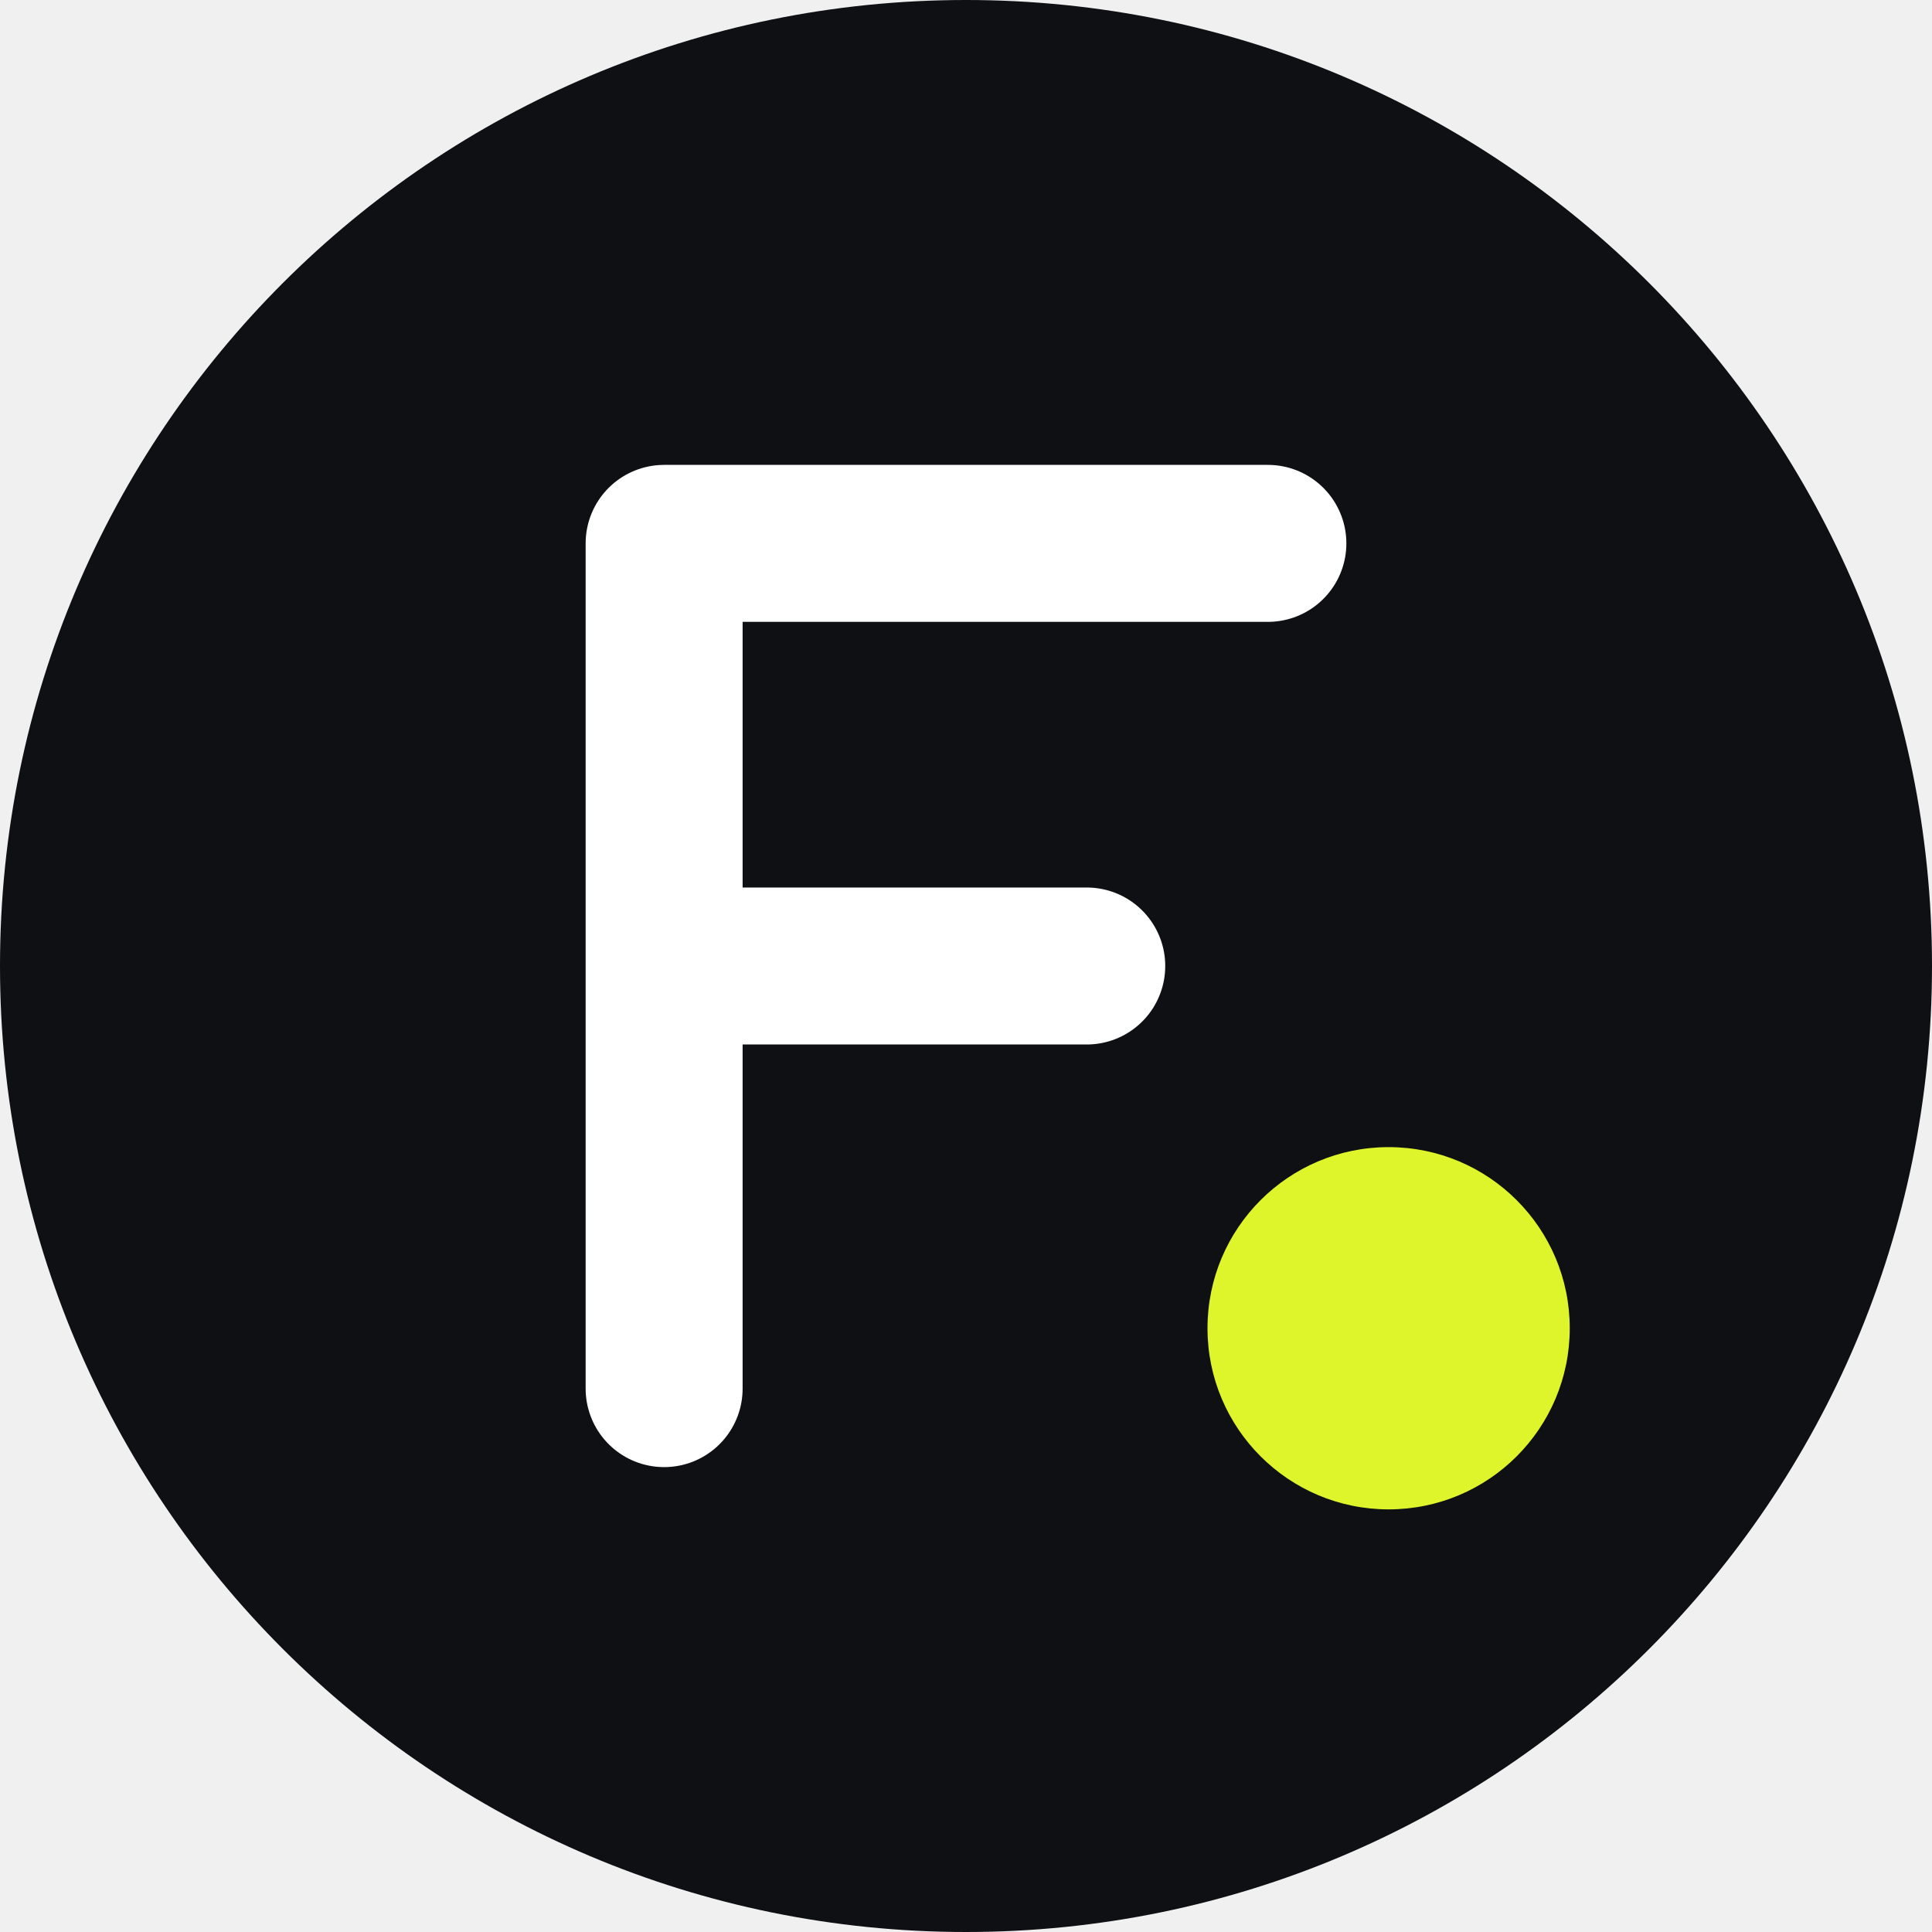
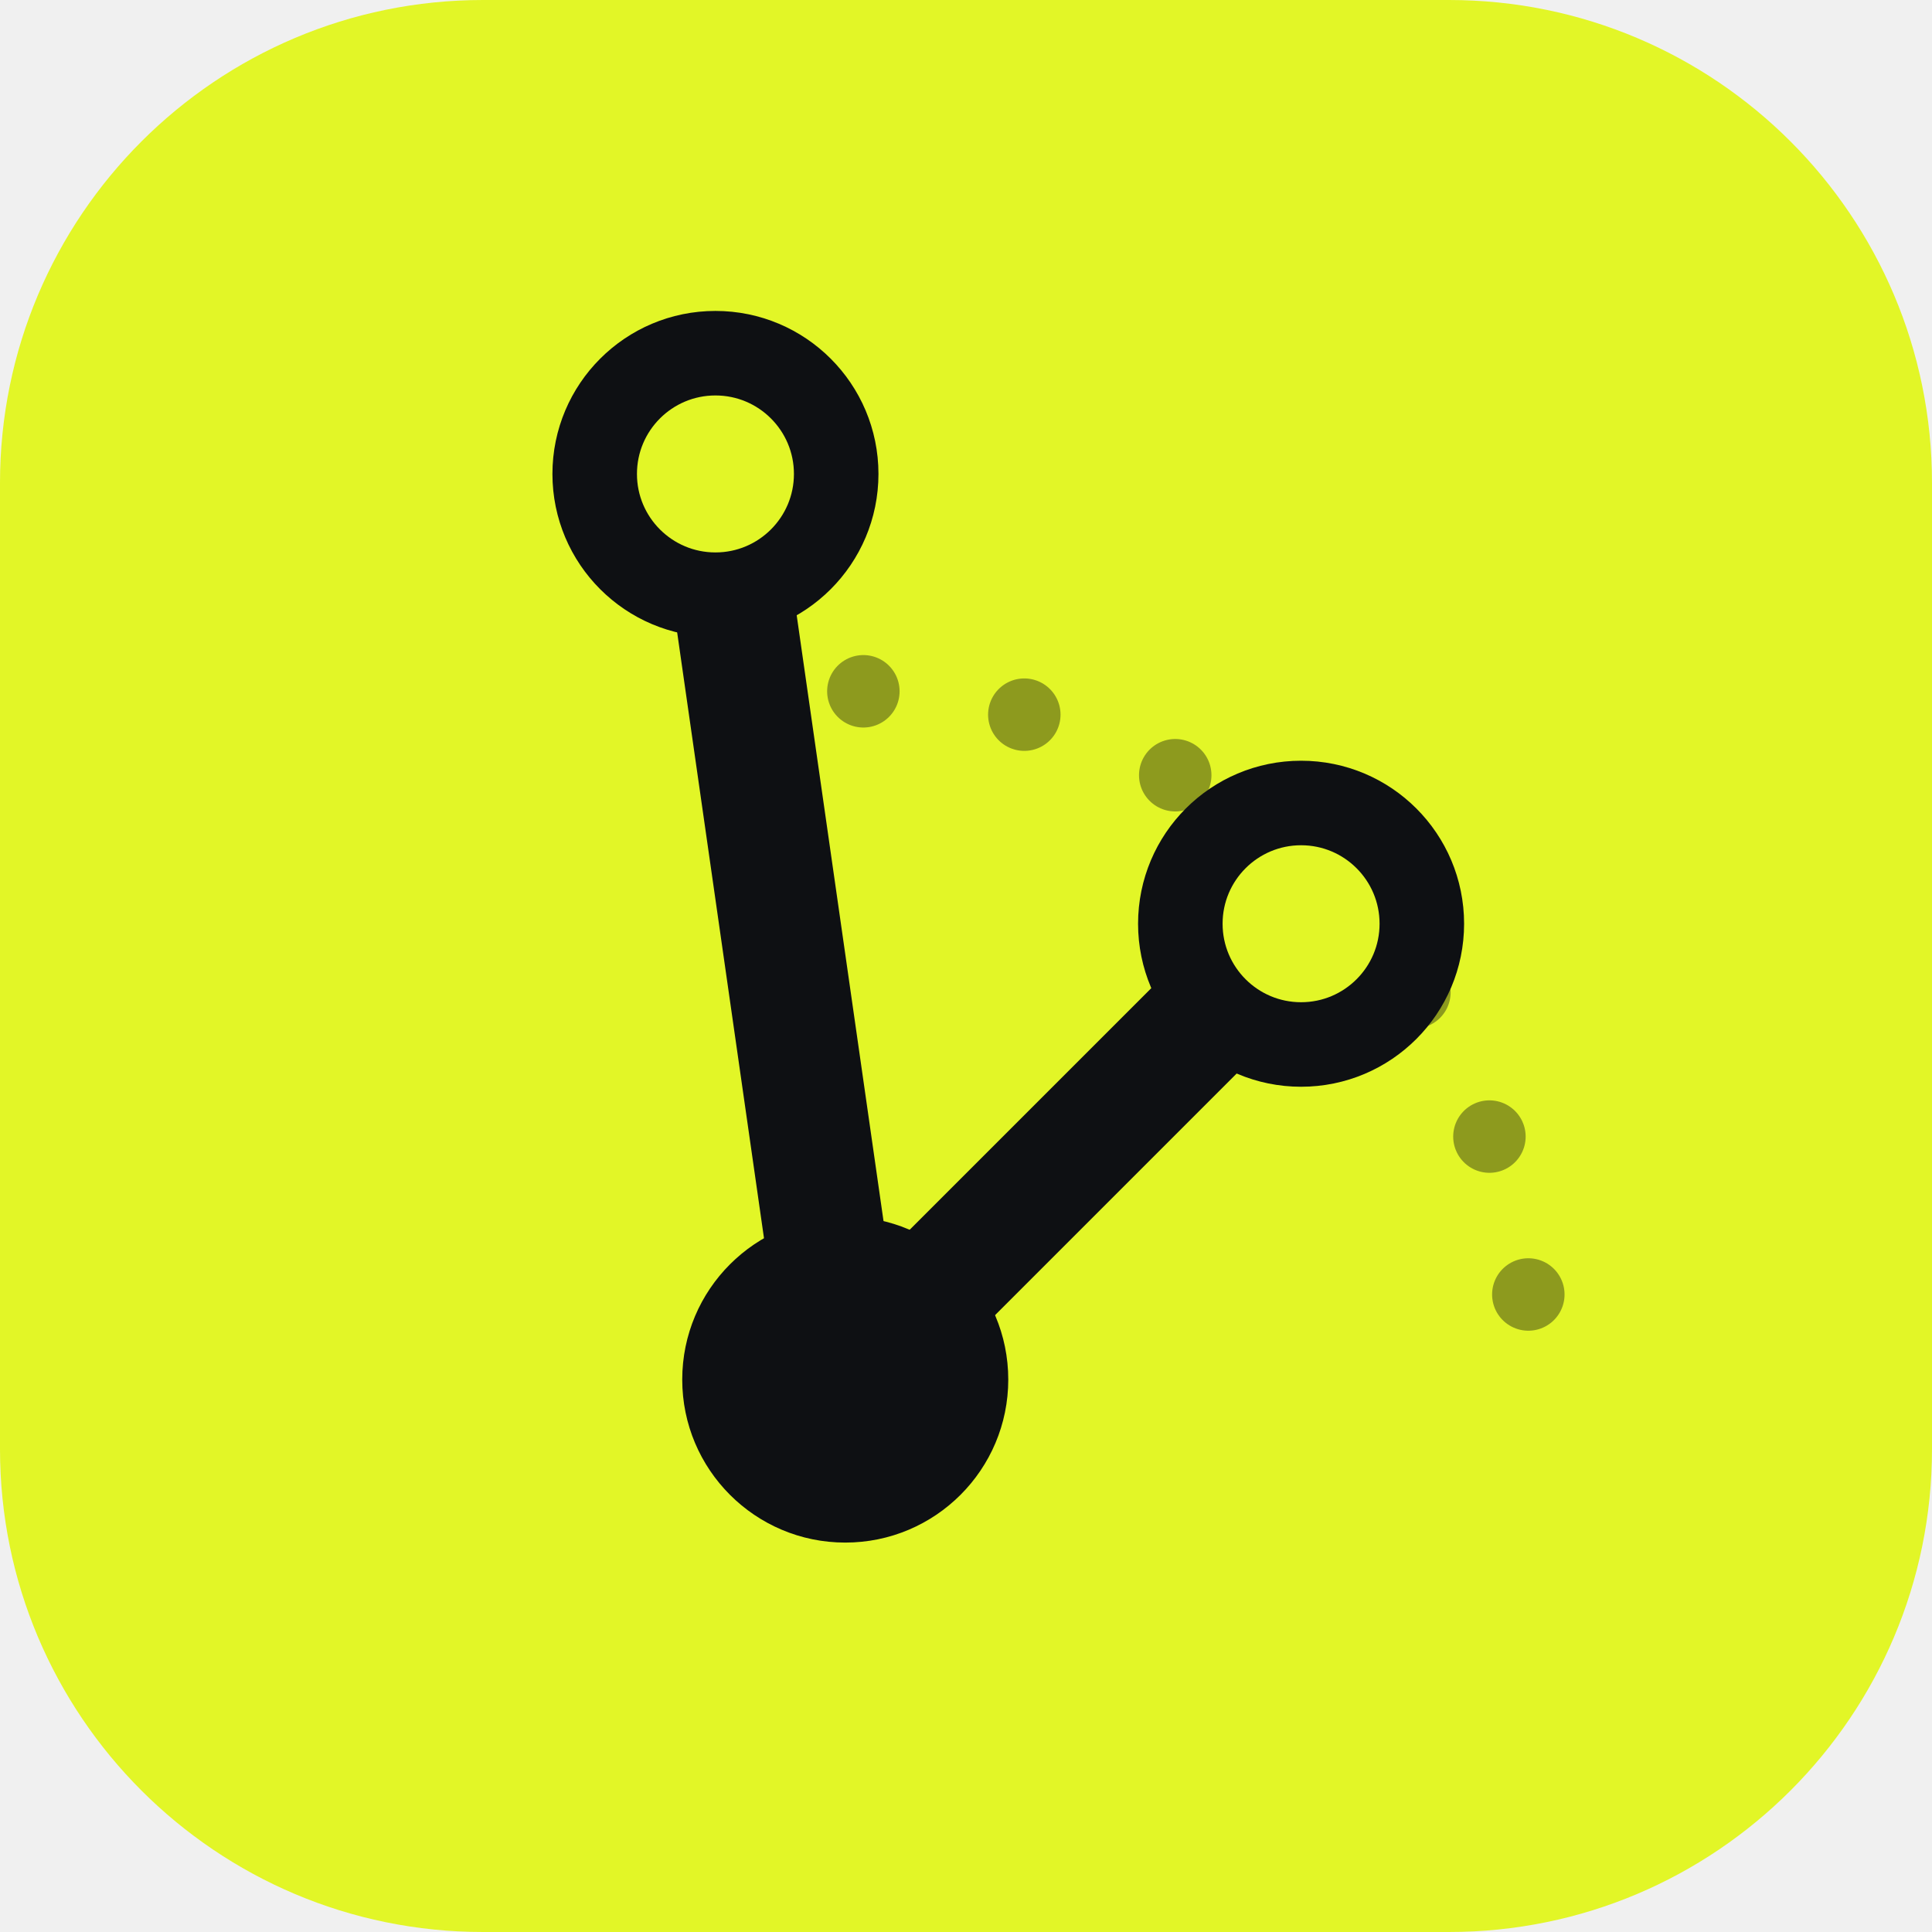
- <svg xmlns="http://www.w3.org/2000/svg" viewBox="0 0 32 32">
-   <rect width="32" height="32" rx="16" fill="#0e1013" />
-   <path d="M11 9h10M11 9v14M11 16h7" stroke="#fff" stroke-width="2.6" stroke-linecap="round" />
-   <circle cx="23" cy="22" r="3" fill="#def52b" />
+ <svg xmlns="http://www.w3.org/2000/svg" viewBox="0 0 64 64">
+   <rect width="64" height="64" rx="16" fill="#e2f627" />
+   <path d="M28.6 22.9A22.8 22.8 0 0 1 50.8 45.7" fill="none" stroke="#0e1013" stroke-opacity=".4" stroke-width="2.4" stroke-linecap="round" stroke-dasharray="0 5.4" />
+   <path d="M23.7 15.7 28 45.7 43.1 30.6" fill="none" stroke="#0e1013" stroke-width="4" />
+   <circle cx="23.7" cy="15.7" r="4" fill="#e2f627" stroke="#0e1013" stroke-width="2.8" />
+   <circle cx="43.1" cy="30.6" r="4" fill="#e2f627" stroke="#0e1013" stroke-width="2.8" />
+   <circle cx="28" cy="45.7" r="5.4" fill="#0e1013" />
</svg>
